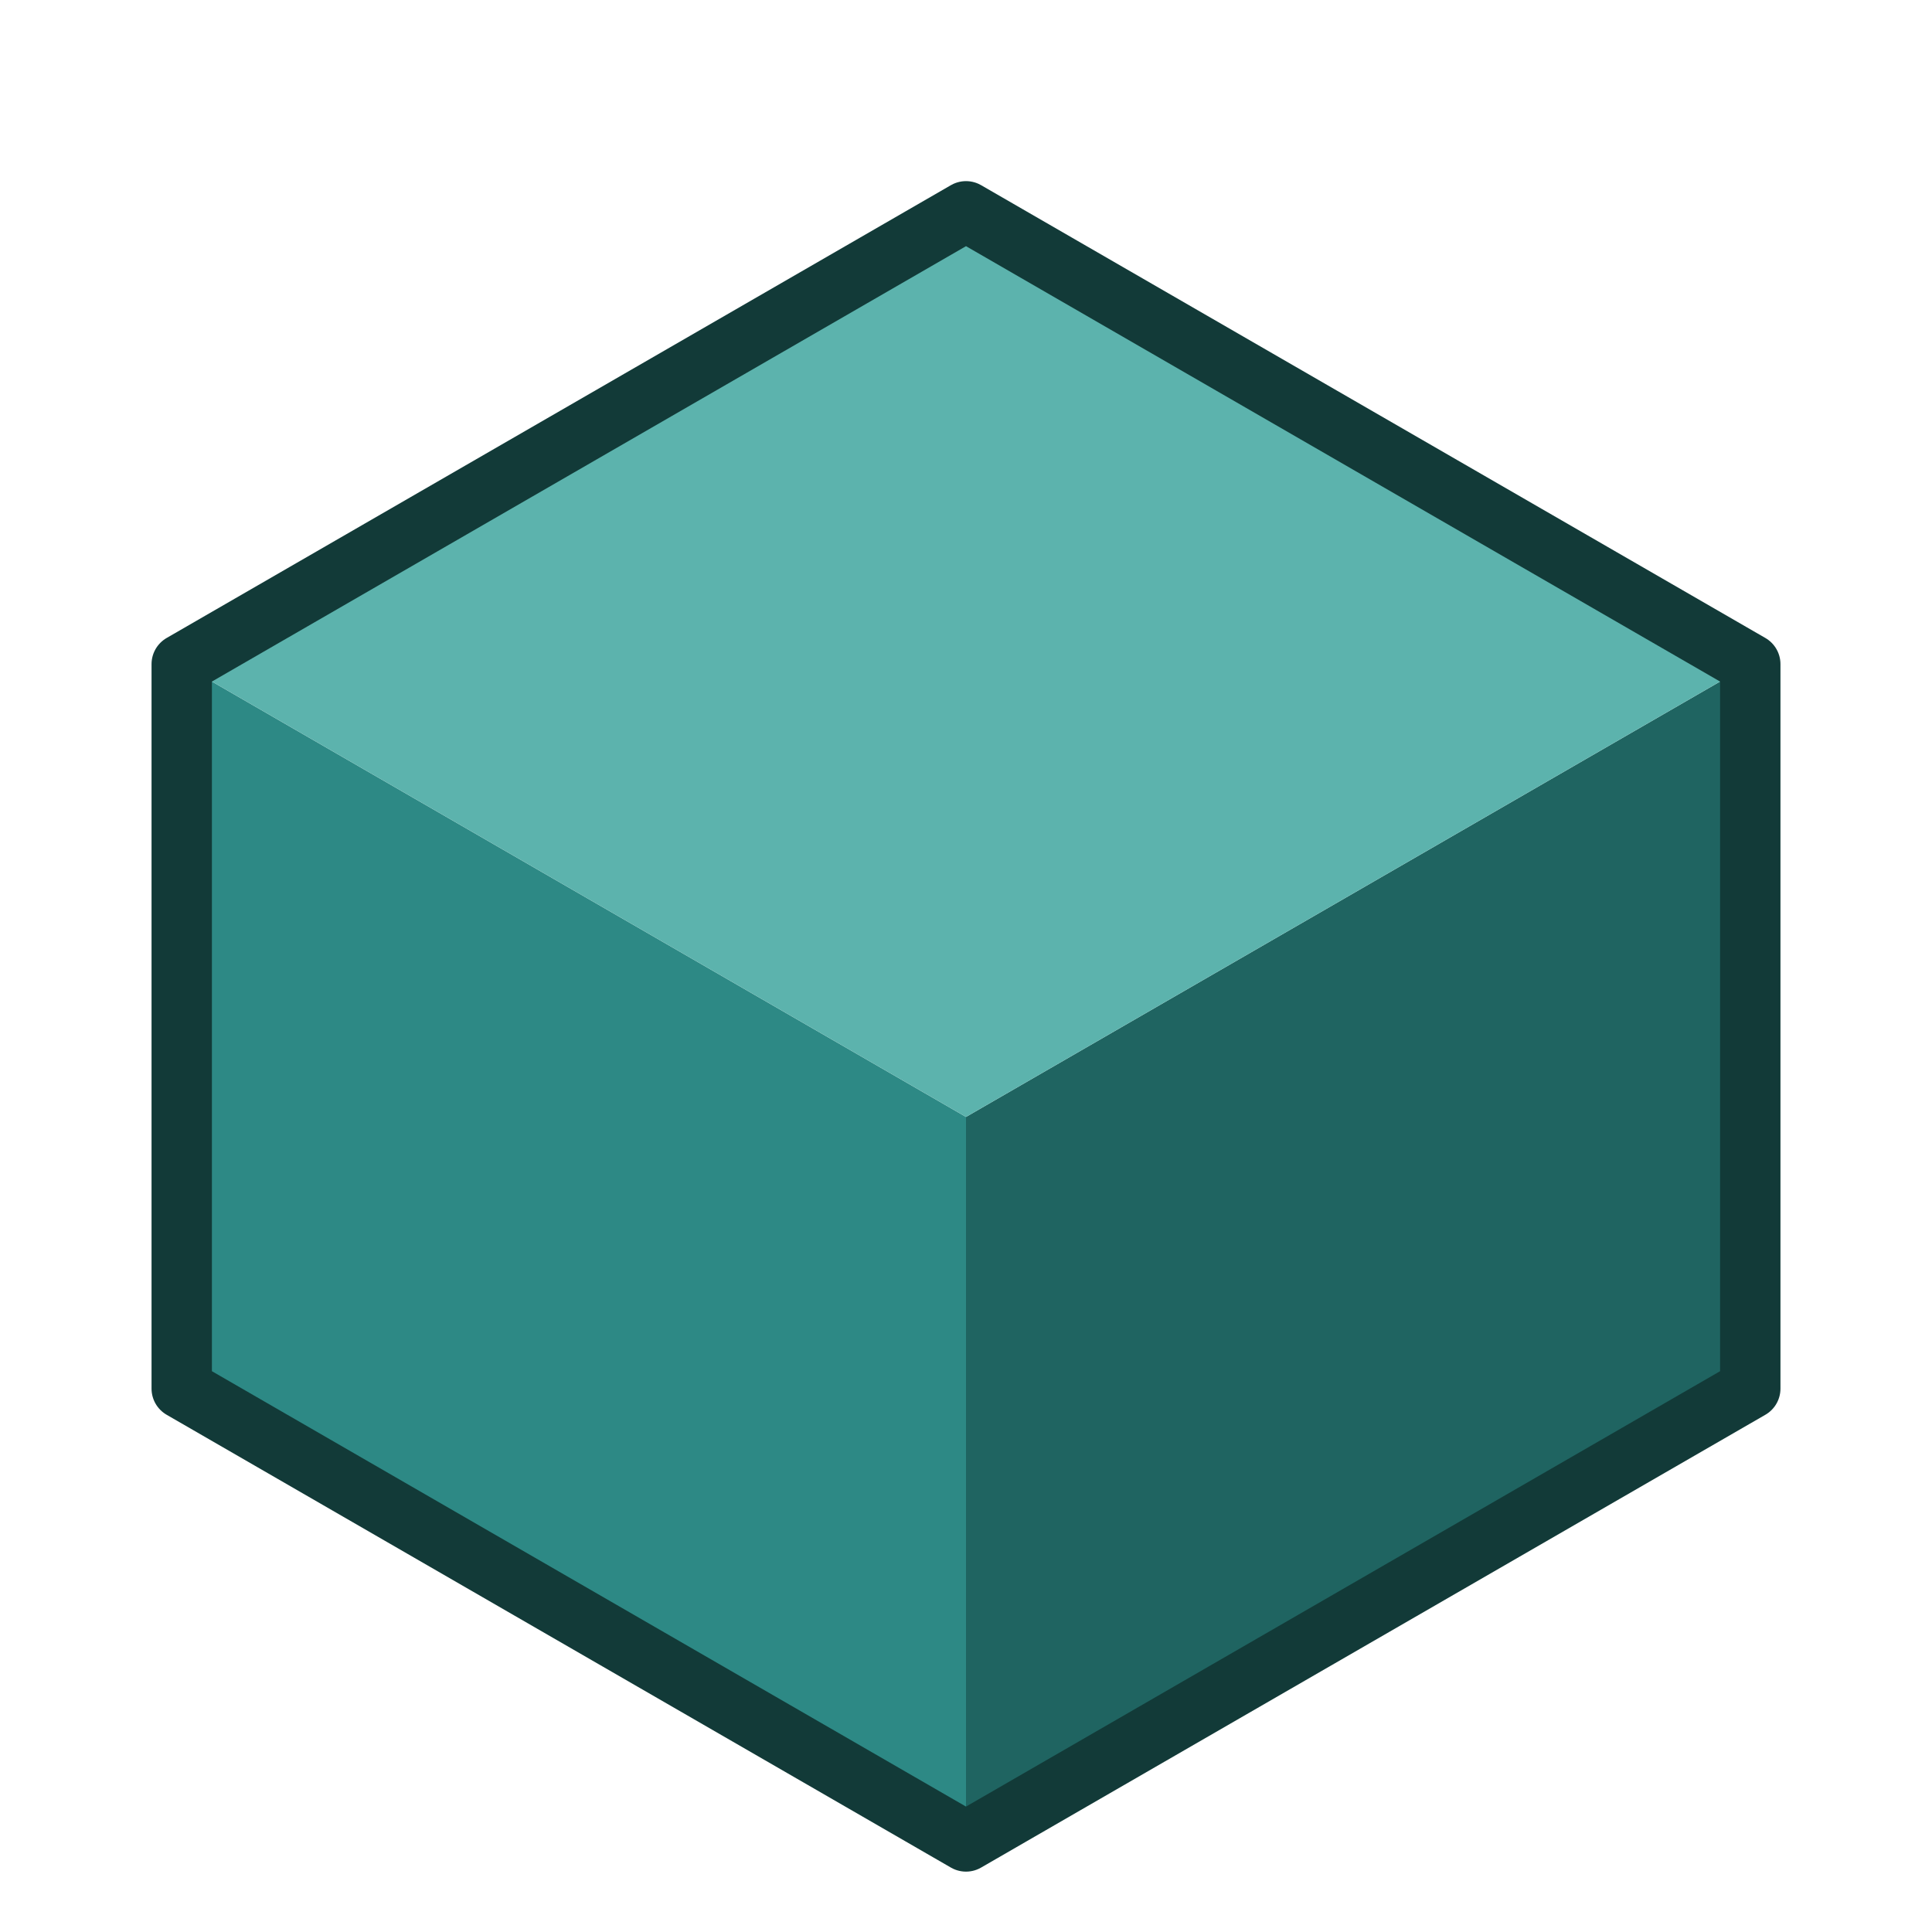
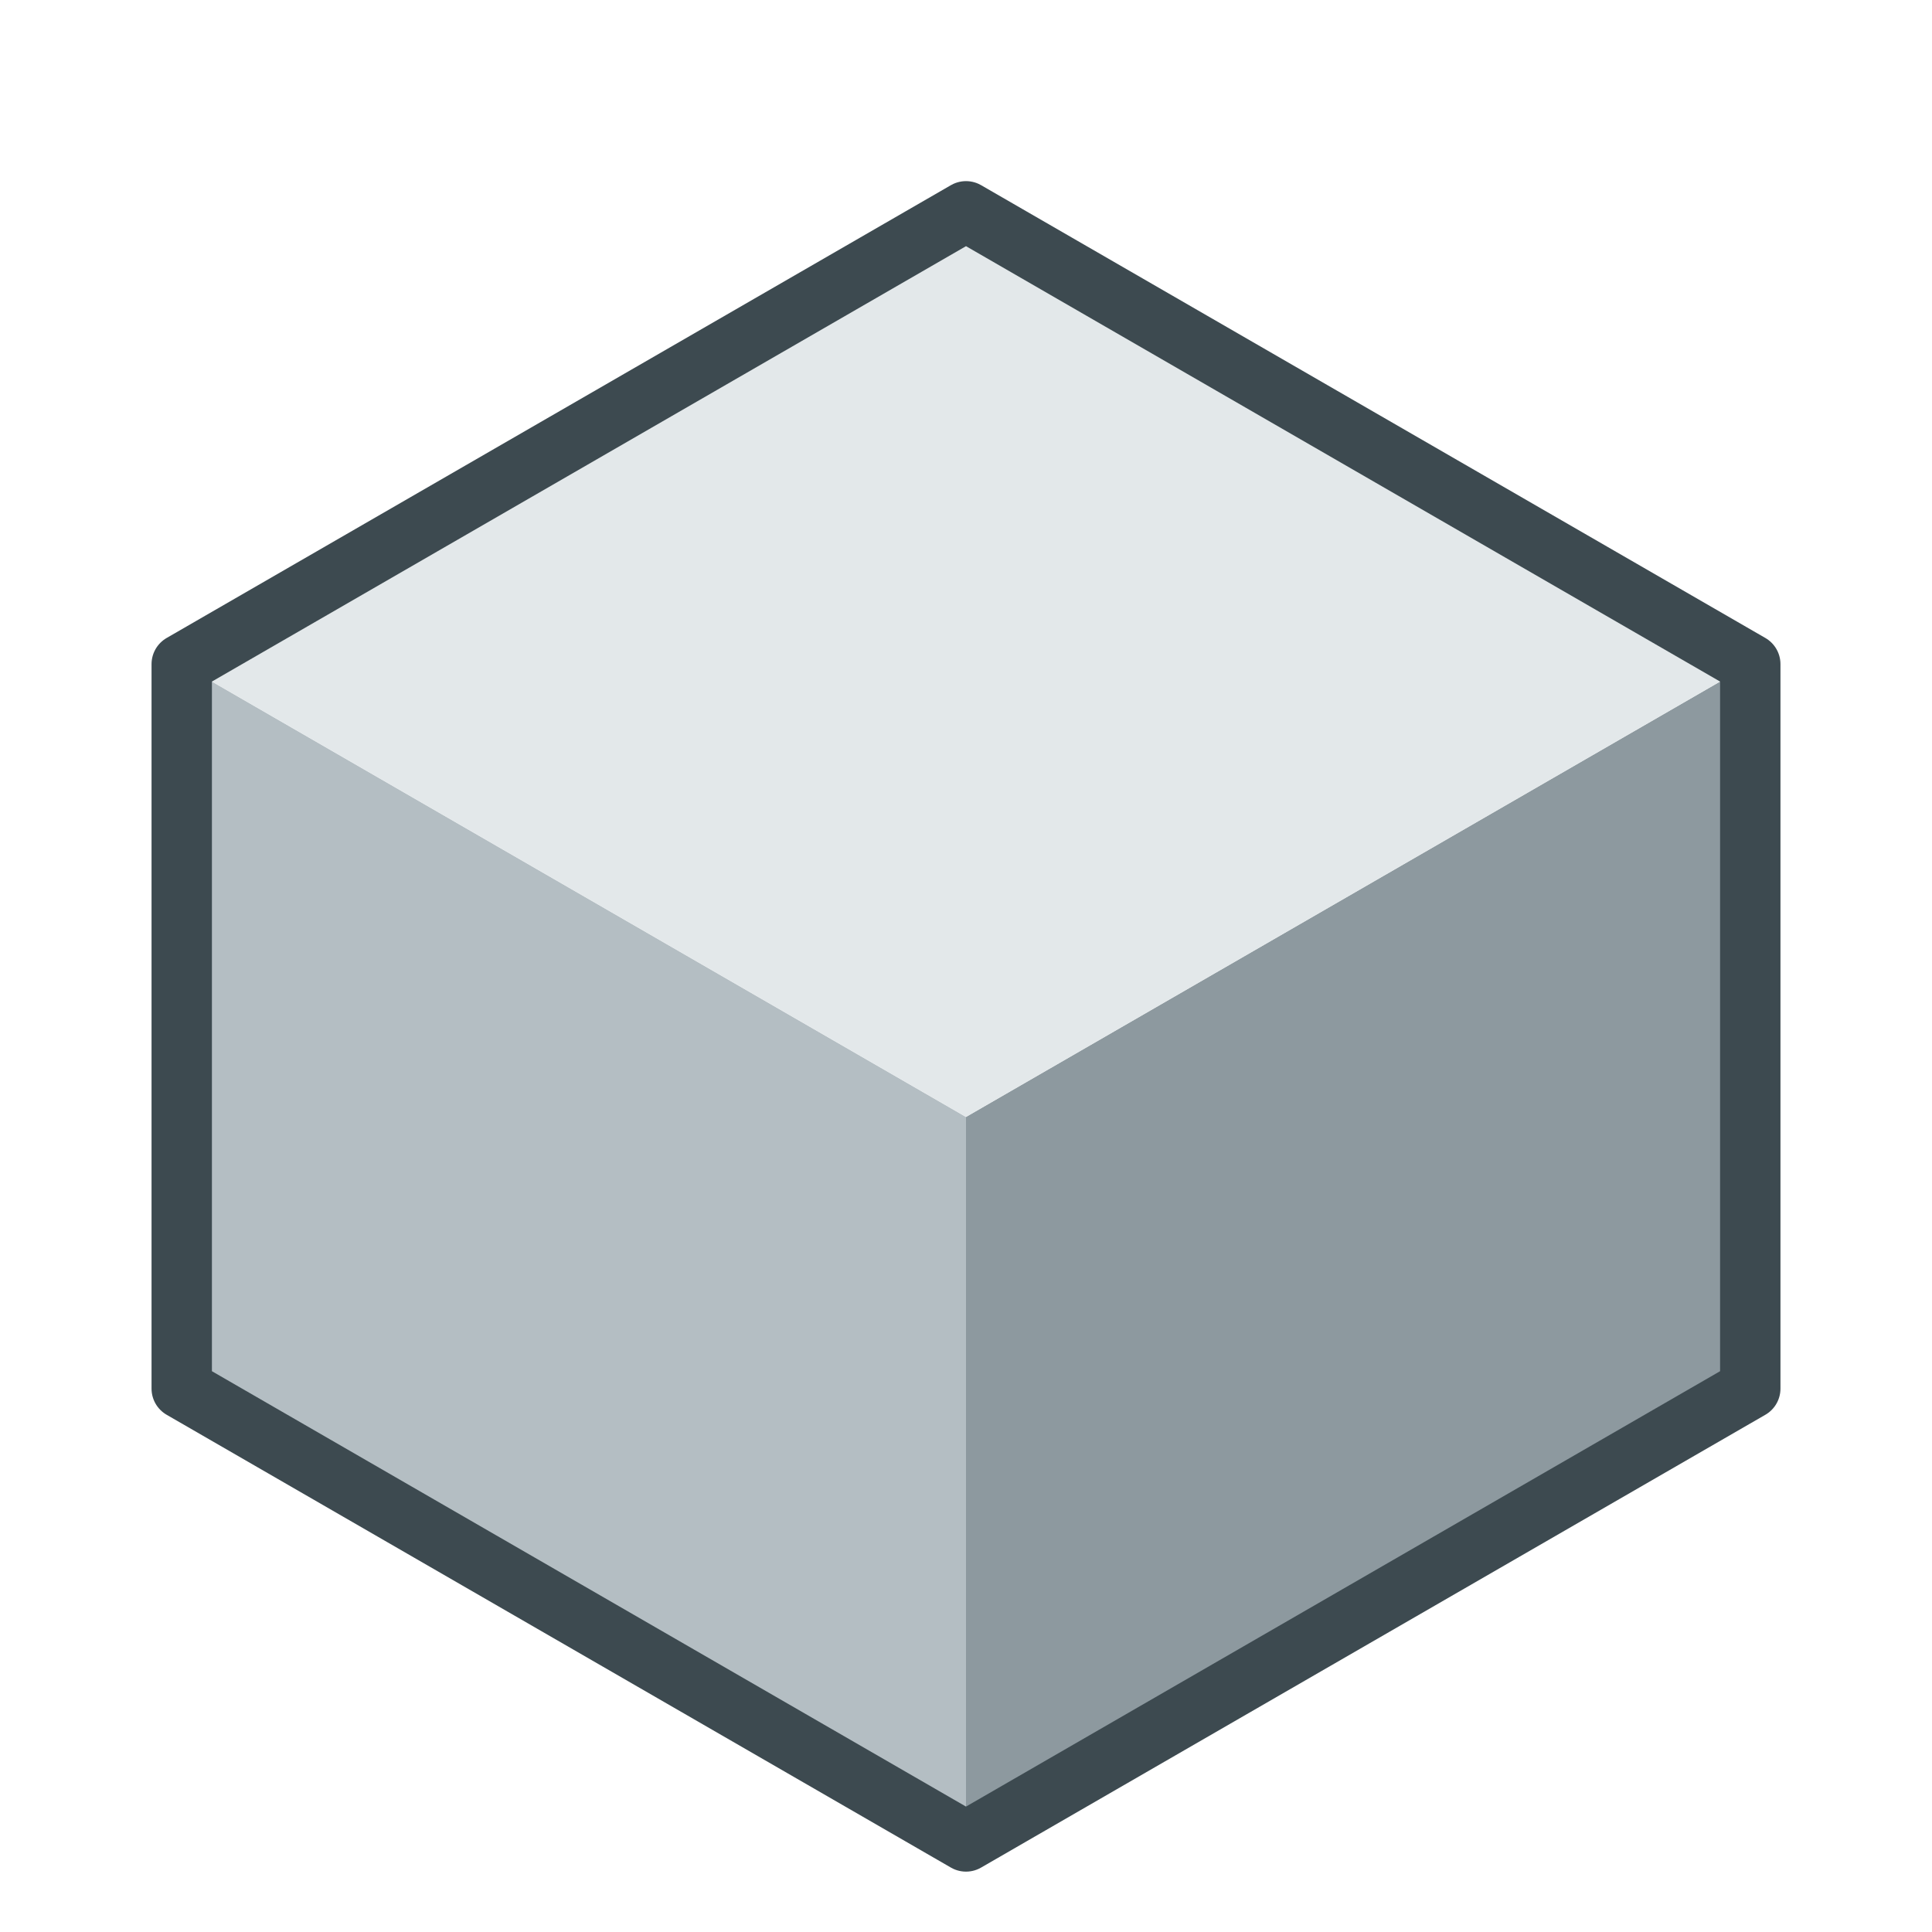
<svg xmlns="http://www.w3.org/2000/svg" width="32" height="32" viewBox="0 0 32 32">
-   <polygon points="3.01,23.00 16.00,30.50 16.00,18.50 3.01,11.00" fill="#2d8985" />
-   <polygon points="28.99,23.00 16.00,30.50 16.00,18.50 28.99,11.00" fill="#1f6461" />
-   <polygon points="16.00,3.50 28.99,11.00 16.00,18.50 3.01,11.00" fill="#5cb3ad" />
-   <polygon points="16.00,3.50 28.99,11.00 28.99,23.00 16.00,30.50 3.01,23.00 3.01,11.00" fill="none" stroke="#123a38" stroke-width="1.0" stroke-linejoin="round" />
+   <polygon points="3.01,23.00 16.00,30.50 16.00,18.50 3.01,11.00" fill="#b4bec3" />
+   <polygon points="28.99,23.00 16.00,30.50 16.00,18.50 28.99,11.00" fill="#8d999f" />
+   <polygon points="16.00,3.50 28.99,11.00 16.00,18.50 3.01,11.00" fill="#e3e8ea" />
+   <polygon points="16.00,3.50 28.99,11.00 28.99,23.00 16.00,30.50 3.01,23.00 3.01,11.00" fill="none" stroke="#3d4a50" stroke-width="1.0" stroke-linejoin="round" />
</svg>
